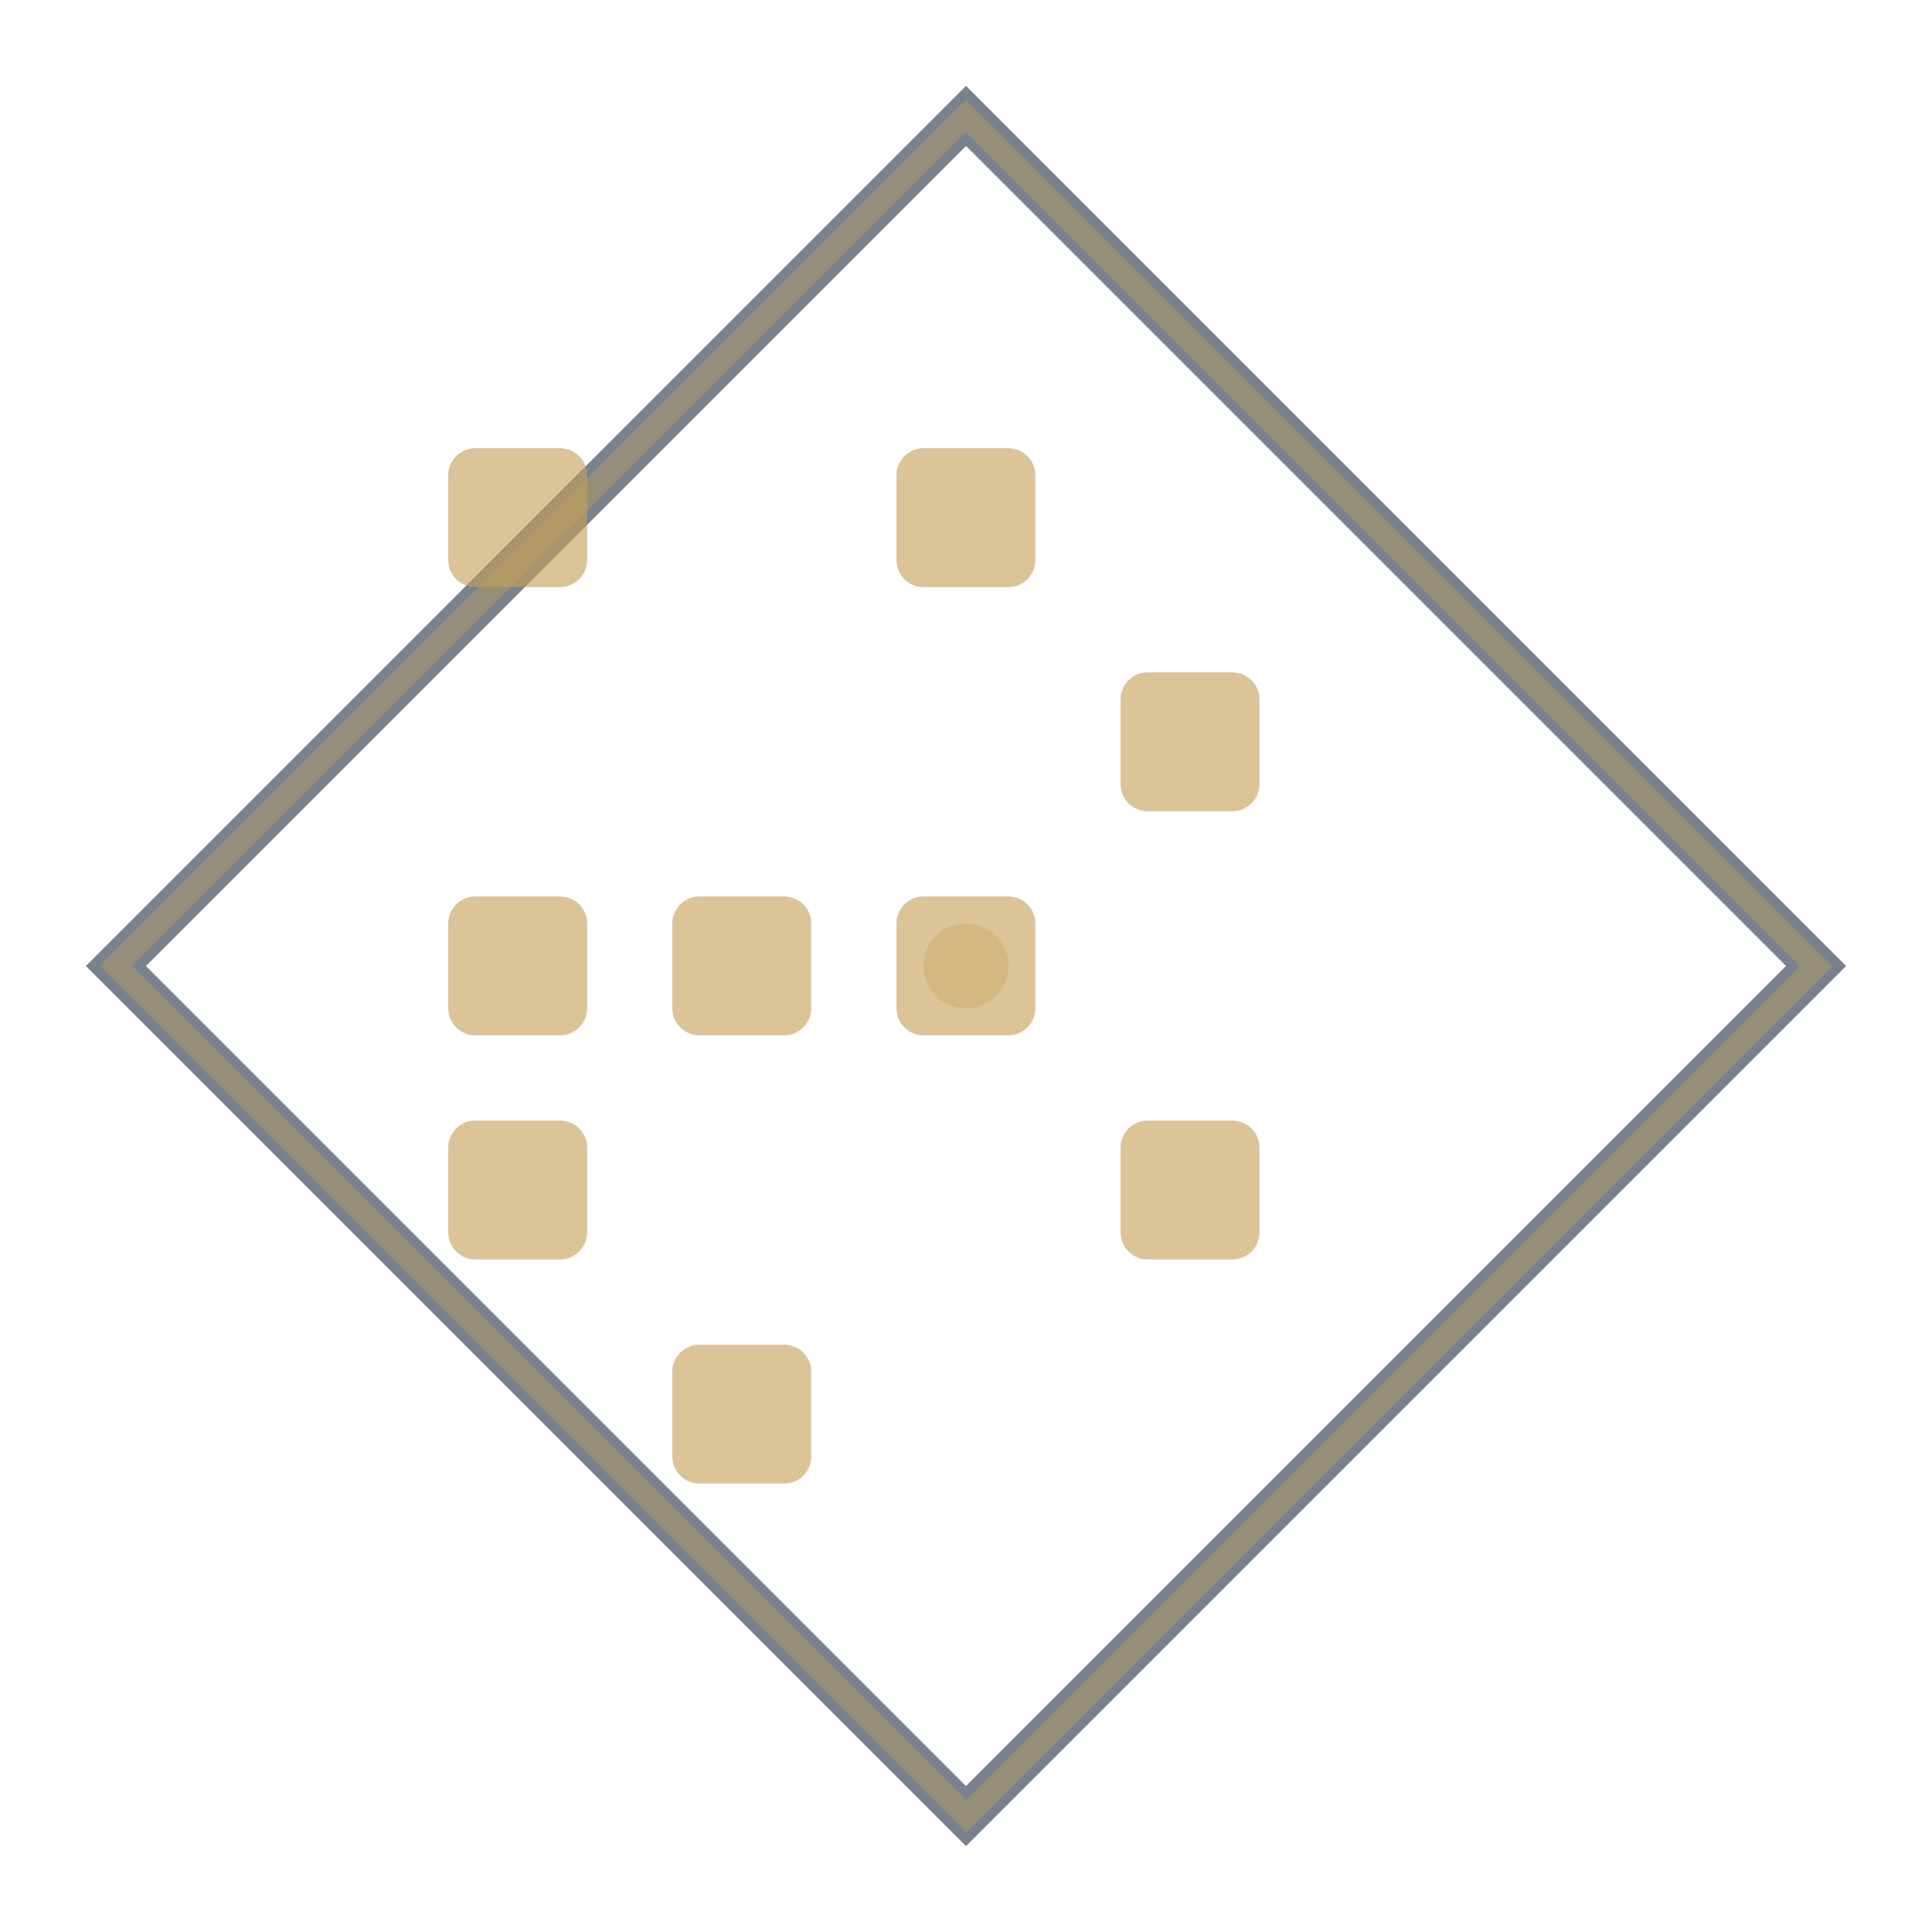
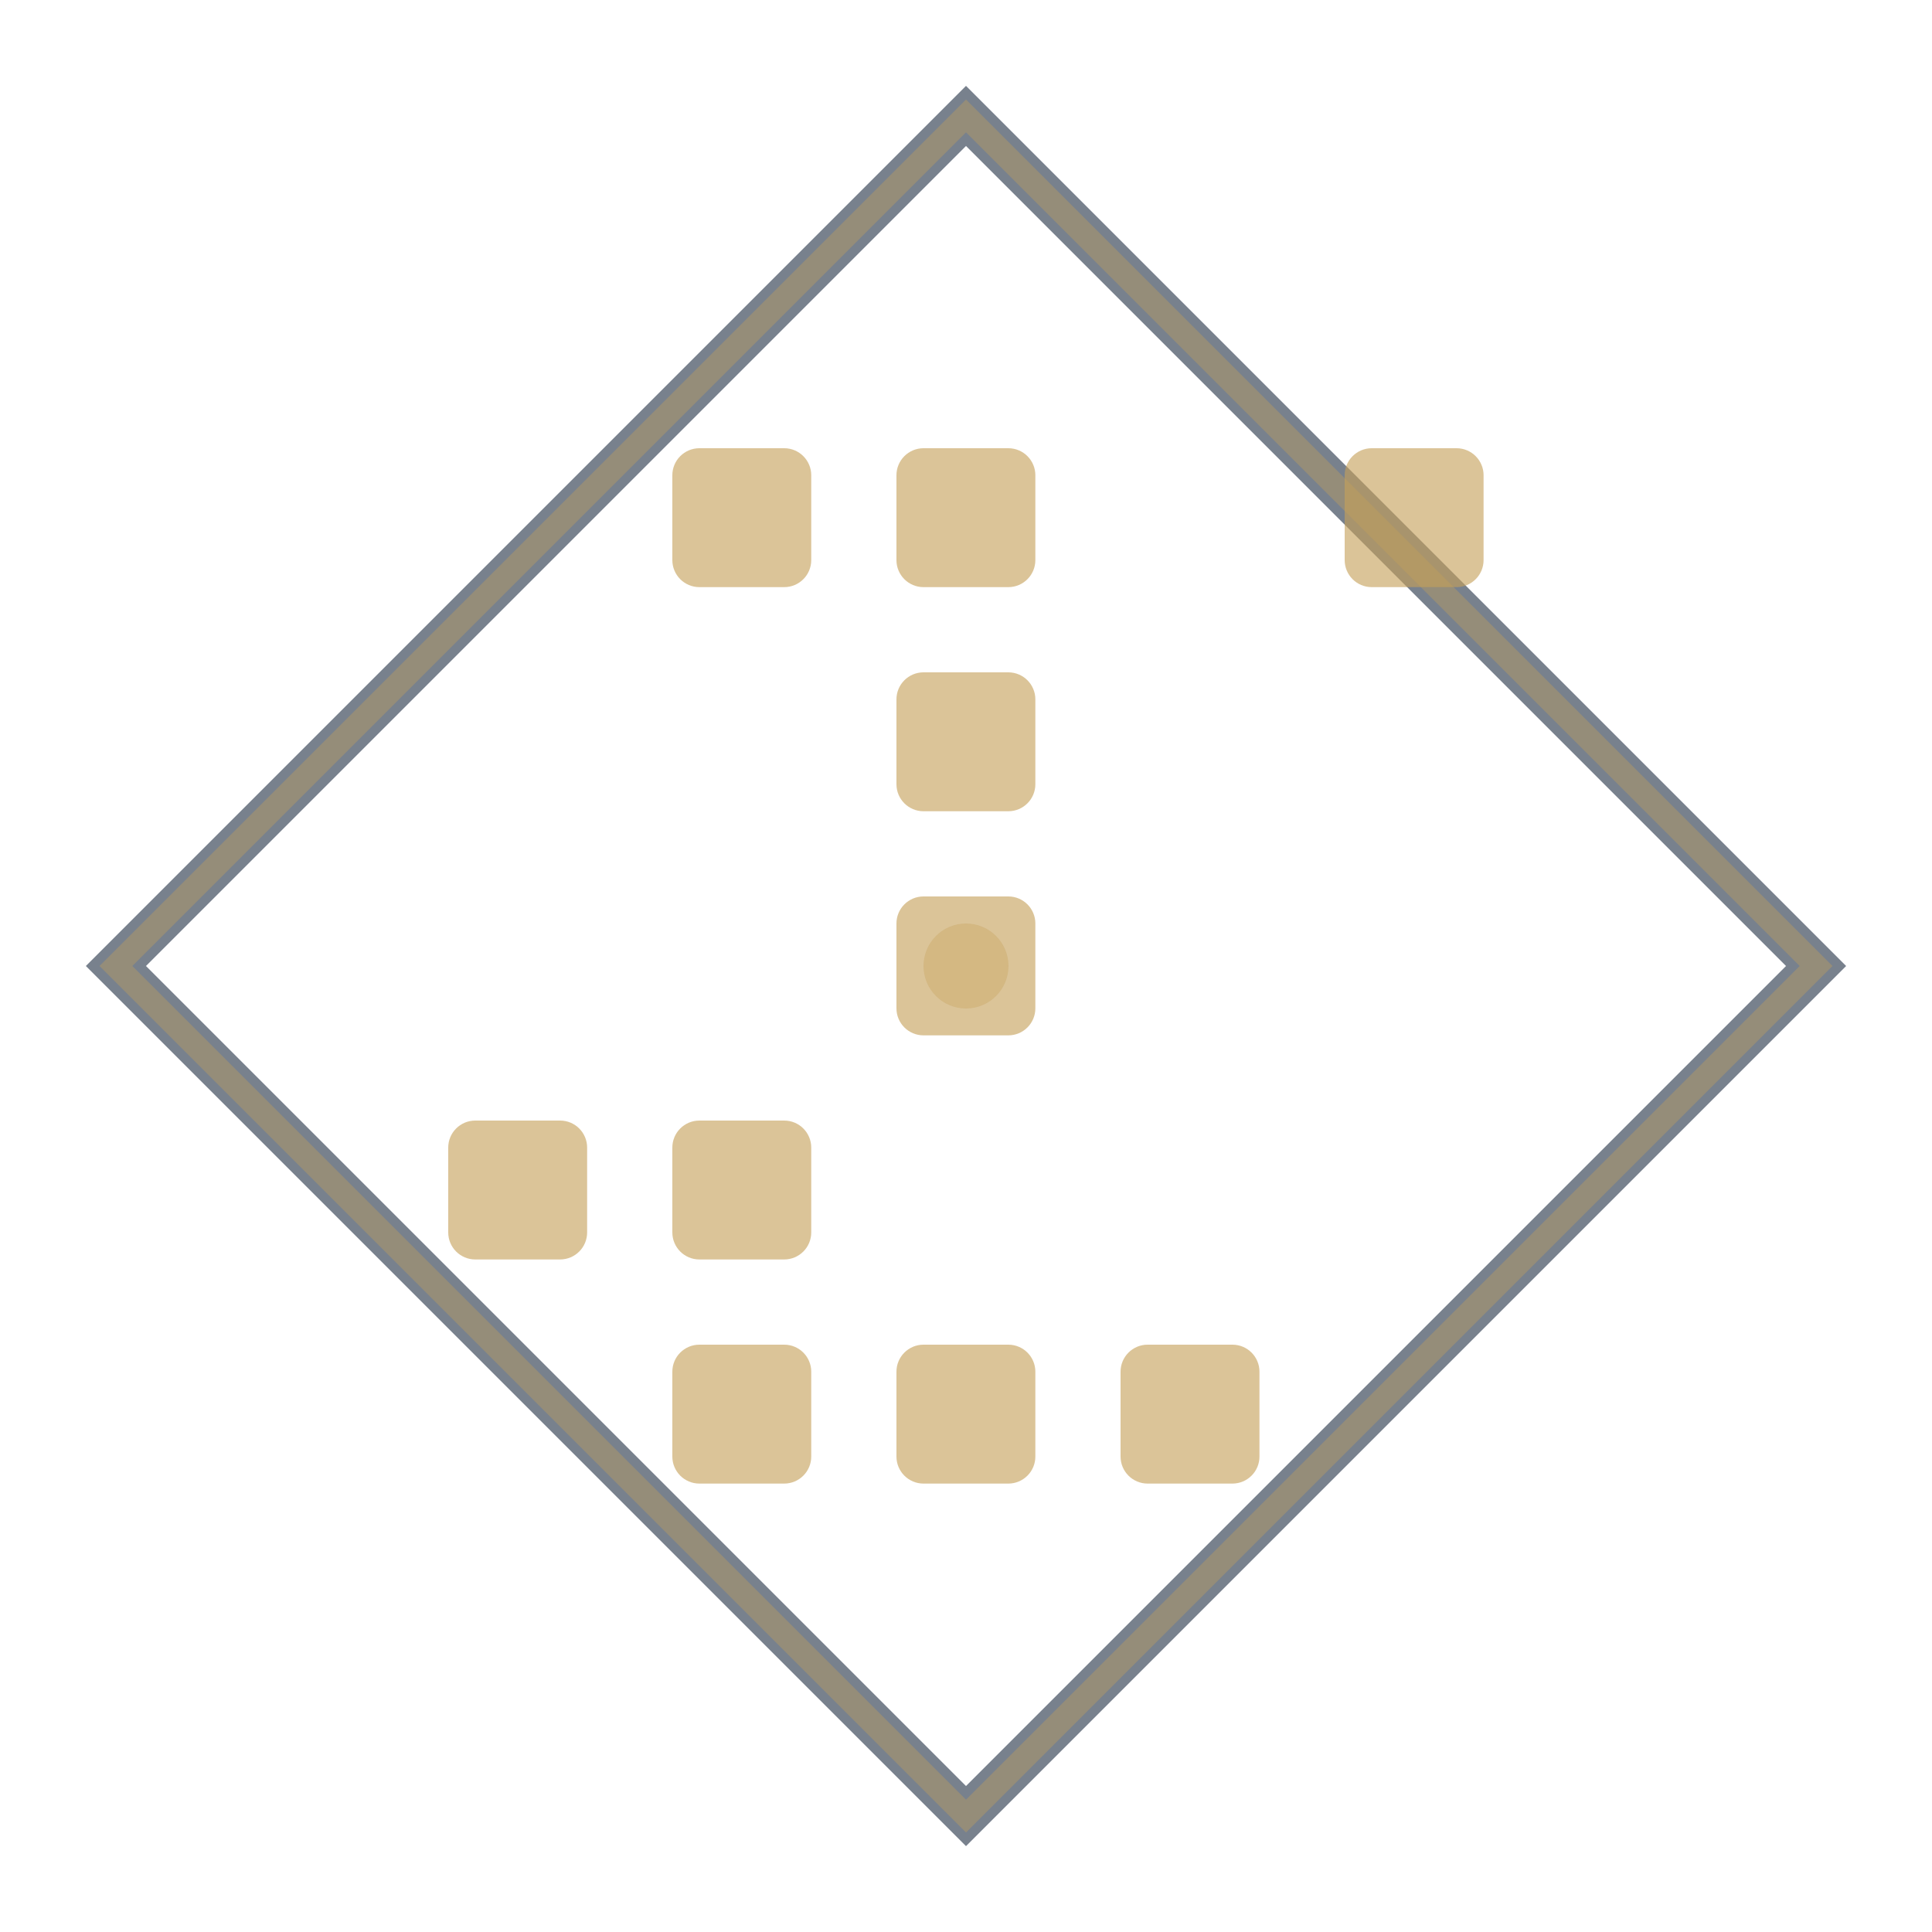
<svg xmlns="http://www.w3.org/2000/svg" width="36" height="36" viewBox="0 0 100 100">
  <g>
    <polygon points="50.0,6 94,50.0 50.0,94 6,50.0" fill="none" stroke="#0a192f" stroke-width="2.2" opacity="0.55" />
    <polygon points="50.0,6 94,50.0 50.0,94 6,50.0" fill="none" stroke="#c5a059" stroke-width="1.2" opacity="0.38" />
-     <rect x="23.20" y="23.20" width="7.19" height="7.19" rx="1.4" fill="#c5a059" opacity="0.62" />
+     <rect x="34.80" y="23.20" width="7.19" height="7.19" rx="1.4" fill="#c5a059" opacity="0.62" />
    <rect x="46.40" y="23.20" width="7.19" height="7.19" rx="1.4" fill="#c5a059" opacity="0.62" />
-     <rect x="58.00" y="34.80" width="7.19" height="7.19" rx="1.4" fill="#c5a059" opacity="0.62" />
-     <rect x="23.20" y="46.40" width="7.19" height="7.19" rx="1.4" fill="#c5a059" opacity="0.62" />
-     <rect x="34.80" y="46.40" width="7.19" height="7.19" rx="1.4" fill="#c5a059" opacity="0.62" />
+     <rect x="69.60" y="23.20" width="7.19" height="7.19" rx="1.4" fill="#c5a059" opacity="0.62" />
+     <rect x="46.40" y="34.80" width="7.19" height="7.19" rx="1.4" fill="#c5a059" opacity="0.62" />
    <rect x="46.40" y="46.40" width="7.19" height="7.19" rx="1.4" fill="#c5a059" opacity="0.62" />
    <rect x="23.20" y="58.00" width="7.19" height="7.19" rx="1.4" fill="#c5a059" opacity="0.62" />
-     <rect x="58.00" y="58.00" width="7.19" height="7.19" rx="1.4" fill="#c5a059" opacity="0.62" />
+     <rect x="34.80" y="58.00" width="7.19" height="7.19" rx="1.4" fill="#c5a059" opacity="0.62" />
    <rect x="34.80" y="69.60" width="7.19" height="7.19" rx="1.4" fill="#c5a059" opacity="0.62" />
+     <rect x="46.40" y="69.60" width="7.19" height="7.19" rx="1.4" fill="#c5a059" opacity="0.62" />
+     <rect x="58.00" y="69.60" width="7.19" height="7.19" rx="1.4" fill="#c5a059" opacity="0.62" />
    <circle cx="50.0" cy="50.0" r="2.2" fill="#c5a059" opacity="0.35" />
  </g>
</svg>
